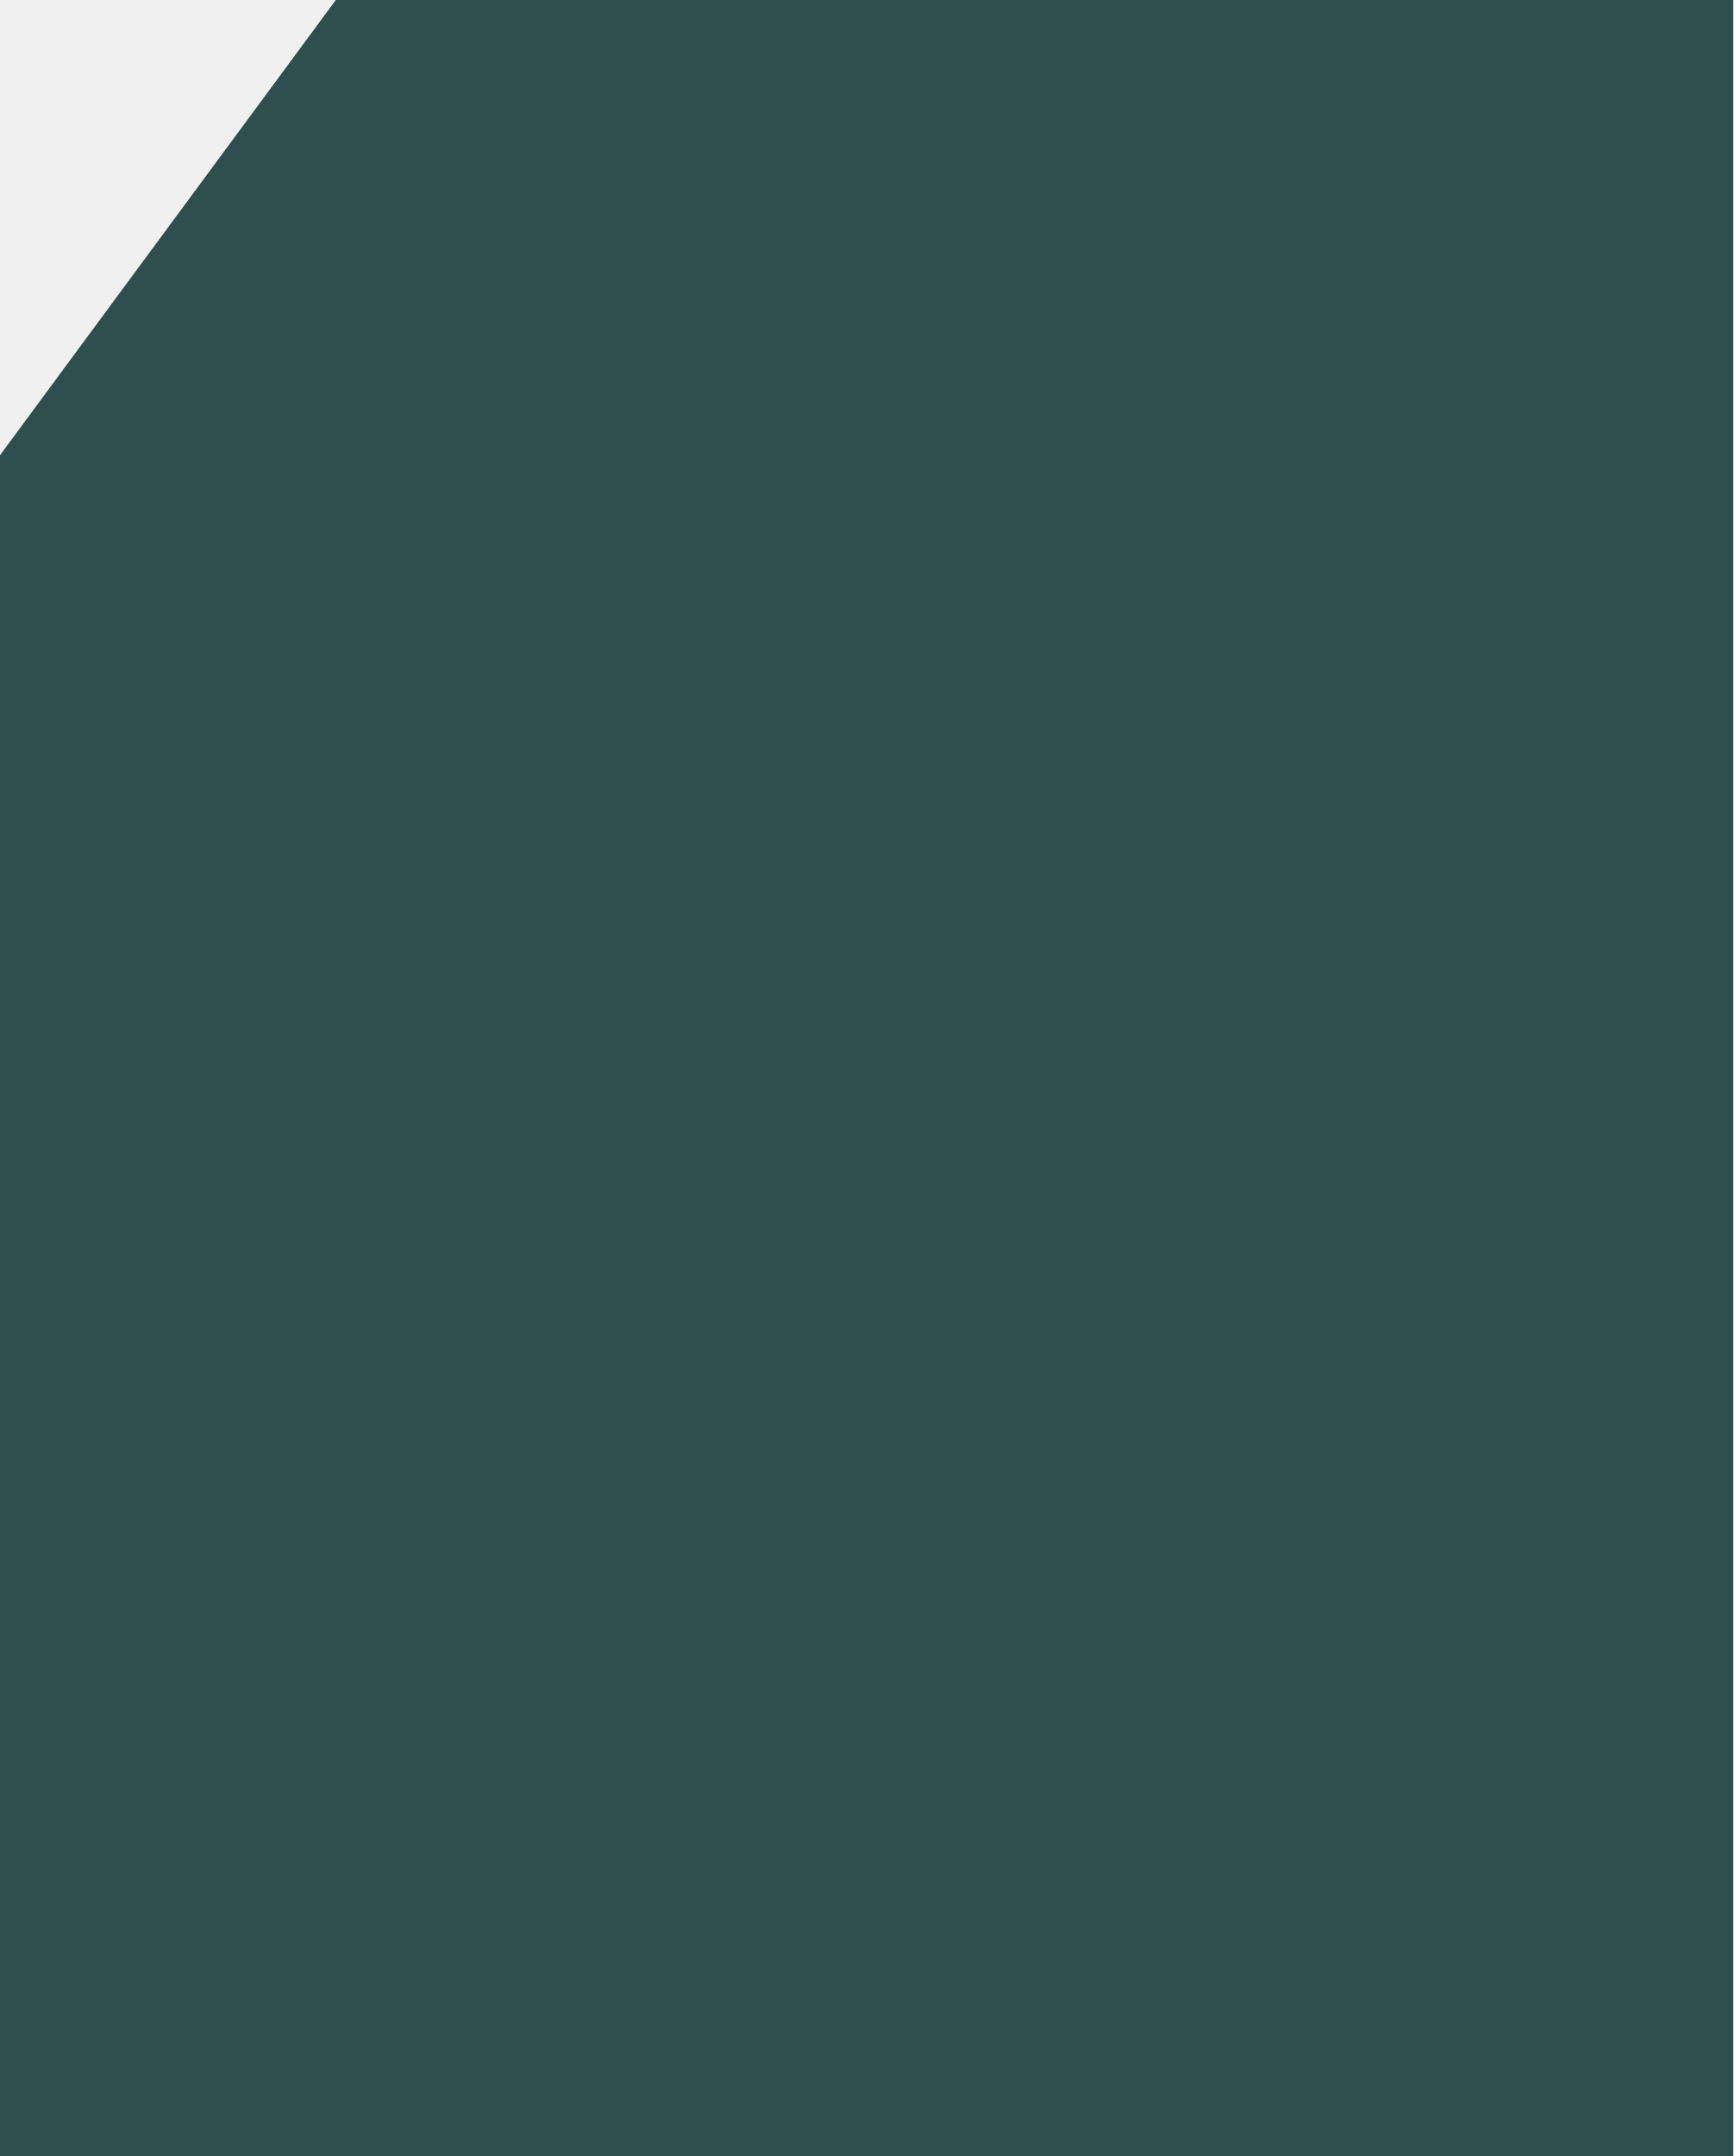
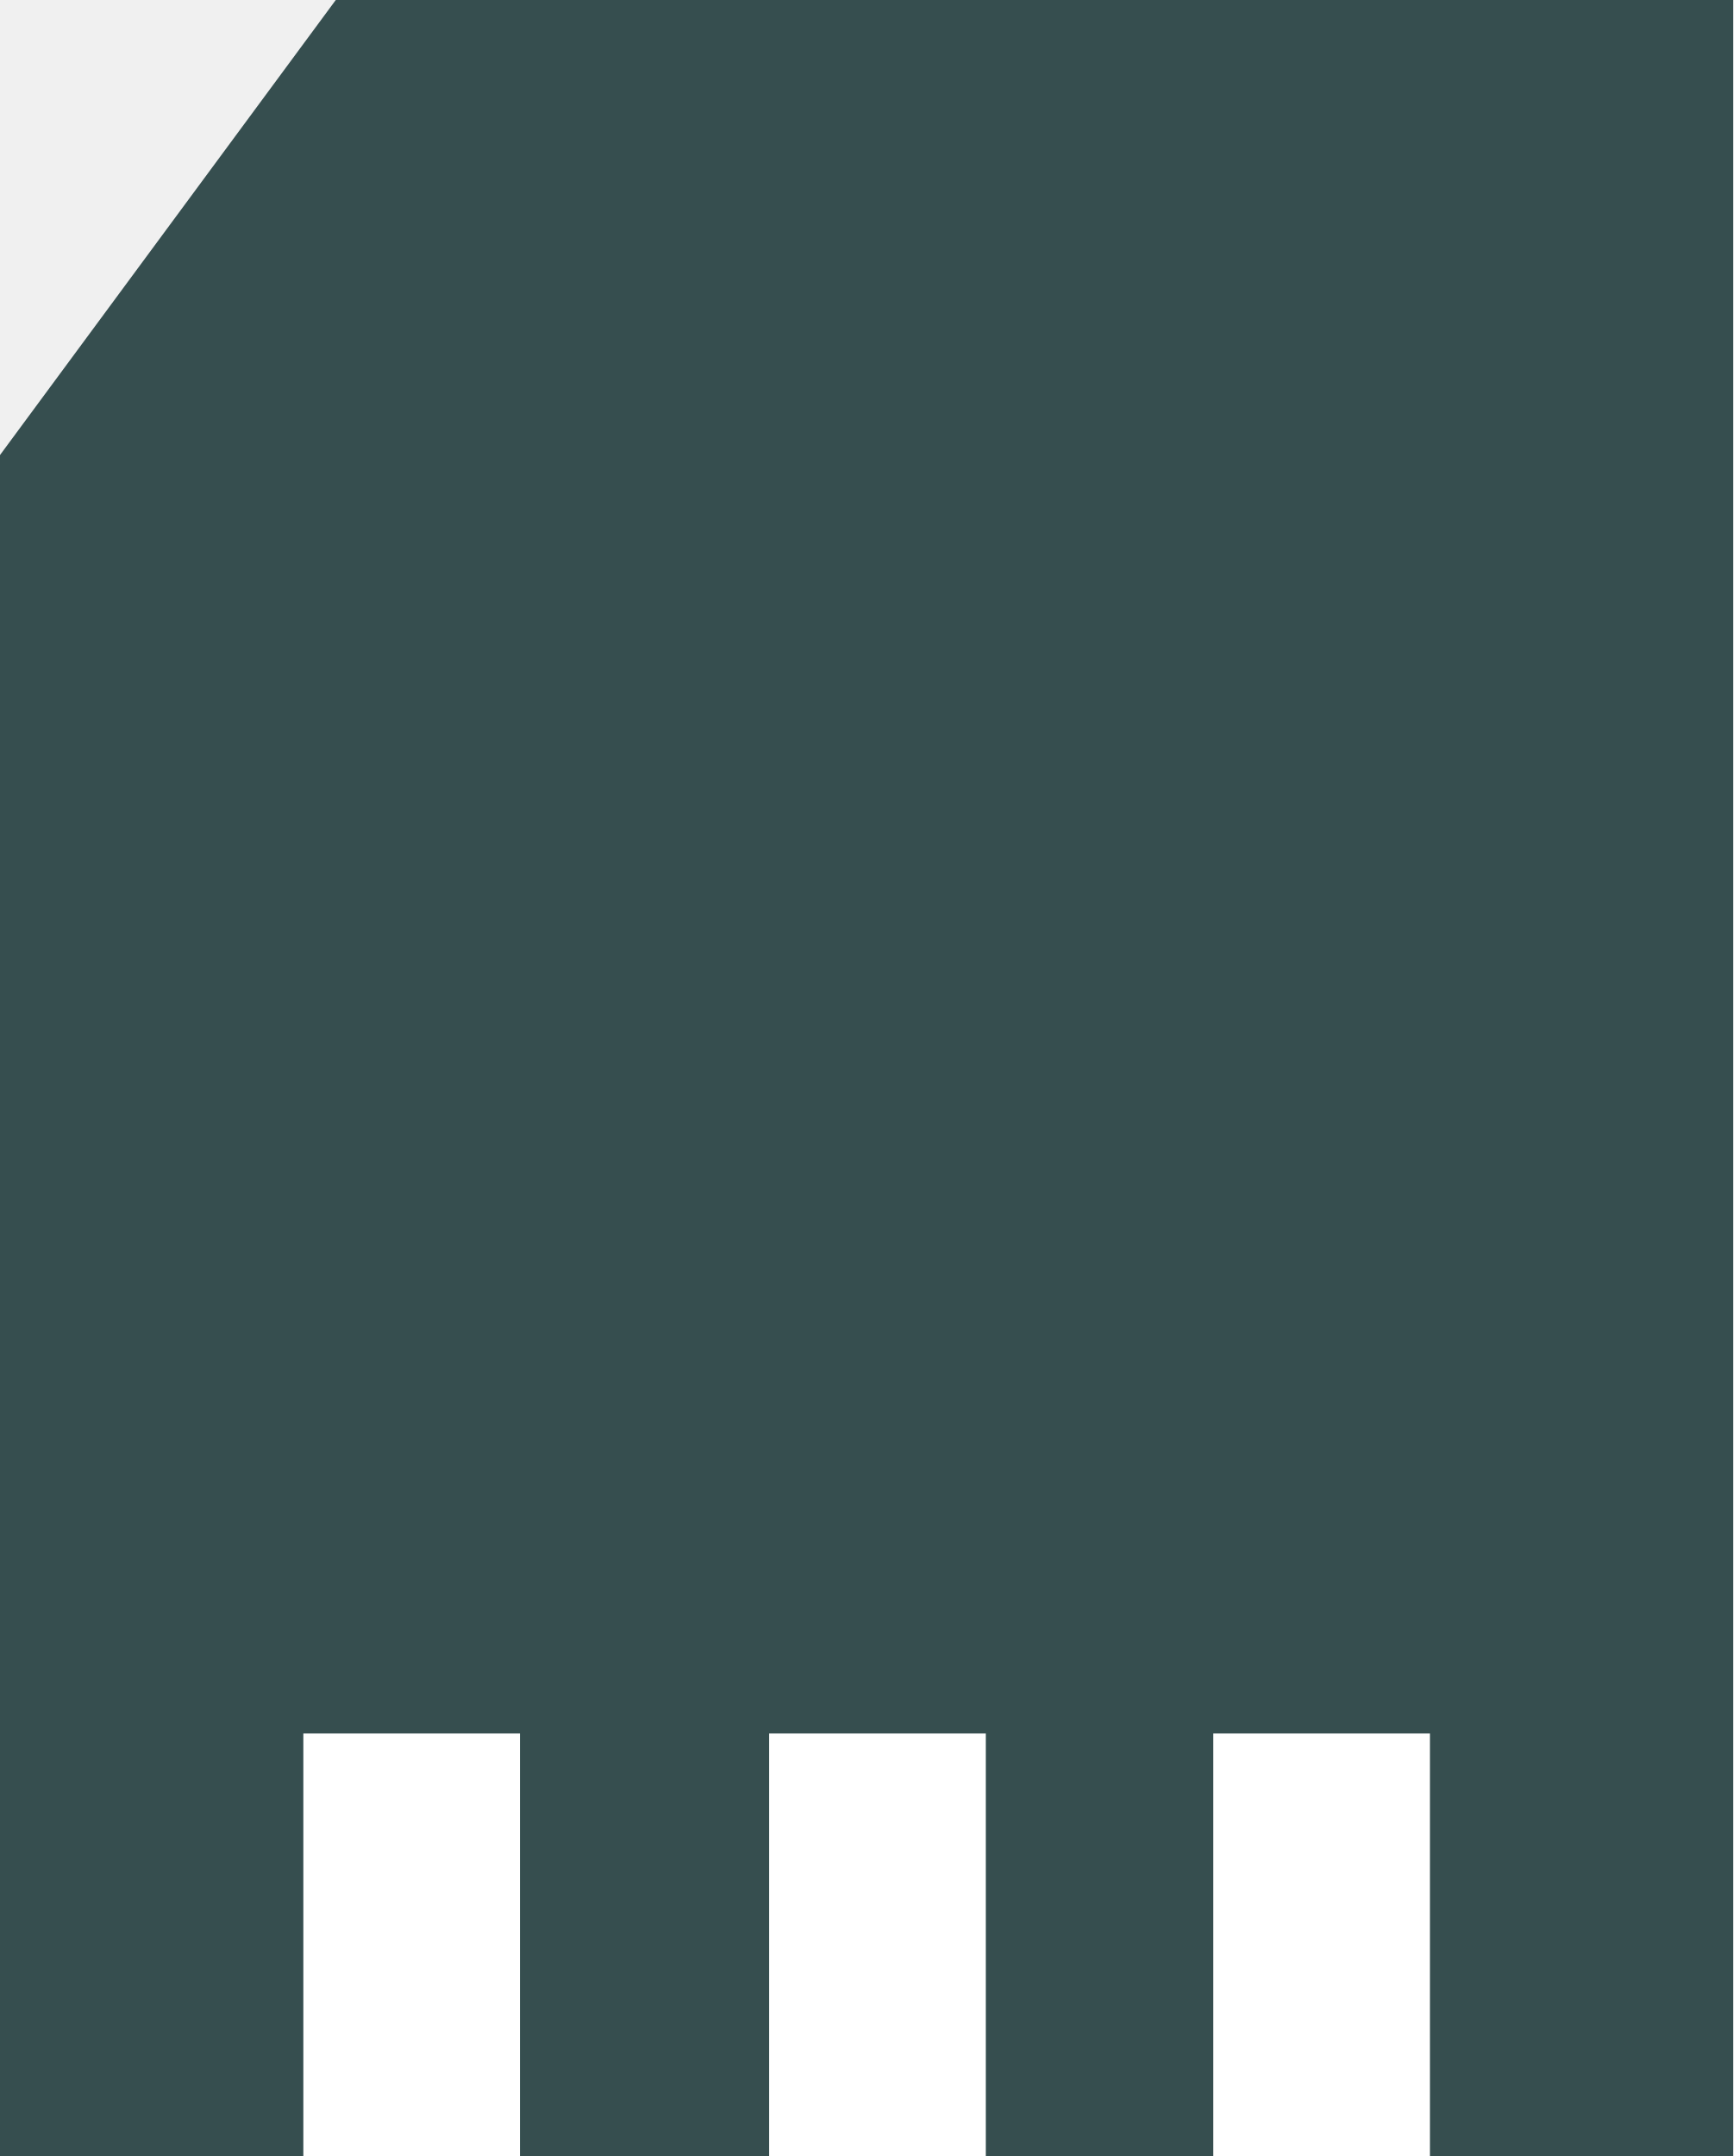
- <svg xmlns="http://www.w3.org/2000/svg" viewBox="0 0 30.084 37.417">
+ <svg xmlns="http://www.w3.org/2000/svg" viewBox="0 0 20.792 25.86">
  <defs>
-     <style>.a{fill:#2f4f4f;}</style>
+     <style>
+       .cls-1 {
+         fill: #364e4f;
+       }
+ 
+       .cls-2 {
+         fill: #fff;
+       }
+     </style>
  </defs>
-   <g transform="translate(0 0)">
-     <path class="a" d="M30.084,39.717H0V10.2L5.829,2.3H30.084Z" transform="translate(0 -2.3)" />
-     <g transform="translate(5.265 30.084)">
-       <rect class="a" width="3.761" height="7.333" />
-       <rect class="a" width="3.761" height="7.333" transform="translate(8.085)" />
-       <rect class="a" width="3.761" height="7.333" transform="translate(15.794)" />
+   <g id="Group_1257" data-name="Group 1257" transform="translate(-41.942 338.041)">
+     <g id="Group_1263" data-name="Group 1263" transform="translate(41.942 -340.341)">
+       <path id="Path_3574" data-name="Path 3574" class="cls-1" d="M20.792,28.16H0V7.758L4.028,2.3H20.792Z" />
+       <g id="Group_1251" data-name="Group 1251" transform="translate(3.639 23.092)">
+         <rect id="Rectangle_636" data-name="Rectangle 636" class="cls-2" width="2.599" height="5.068" />
+         <rect id="Rectangle_637" data-name="Rectangle 637" class="cls-2" width="2.599" height="5.068" transform="translate(5.588)" />
+         <rect id="Rectangle_638" data-name="Rectangle 638" class="cls-2" width="2.599" height="5.068" transform="translate(10.916)" />
+       </g>
    </g>
  </g>
</svg>
